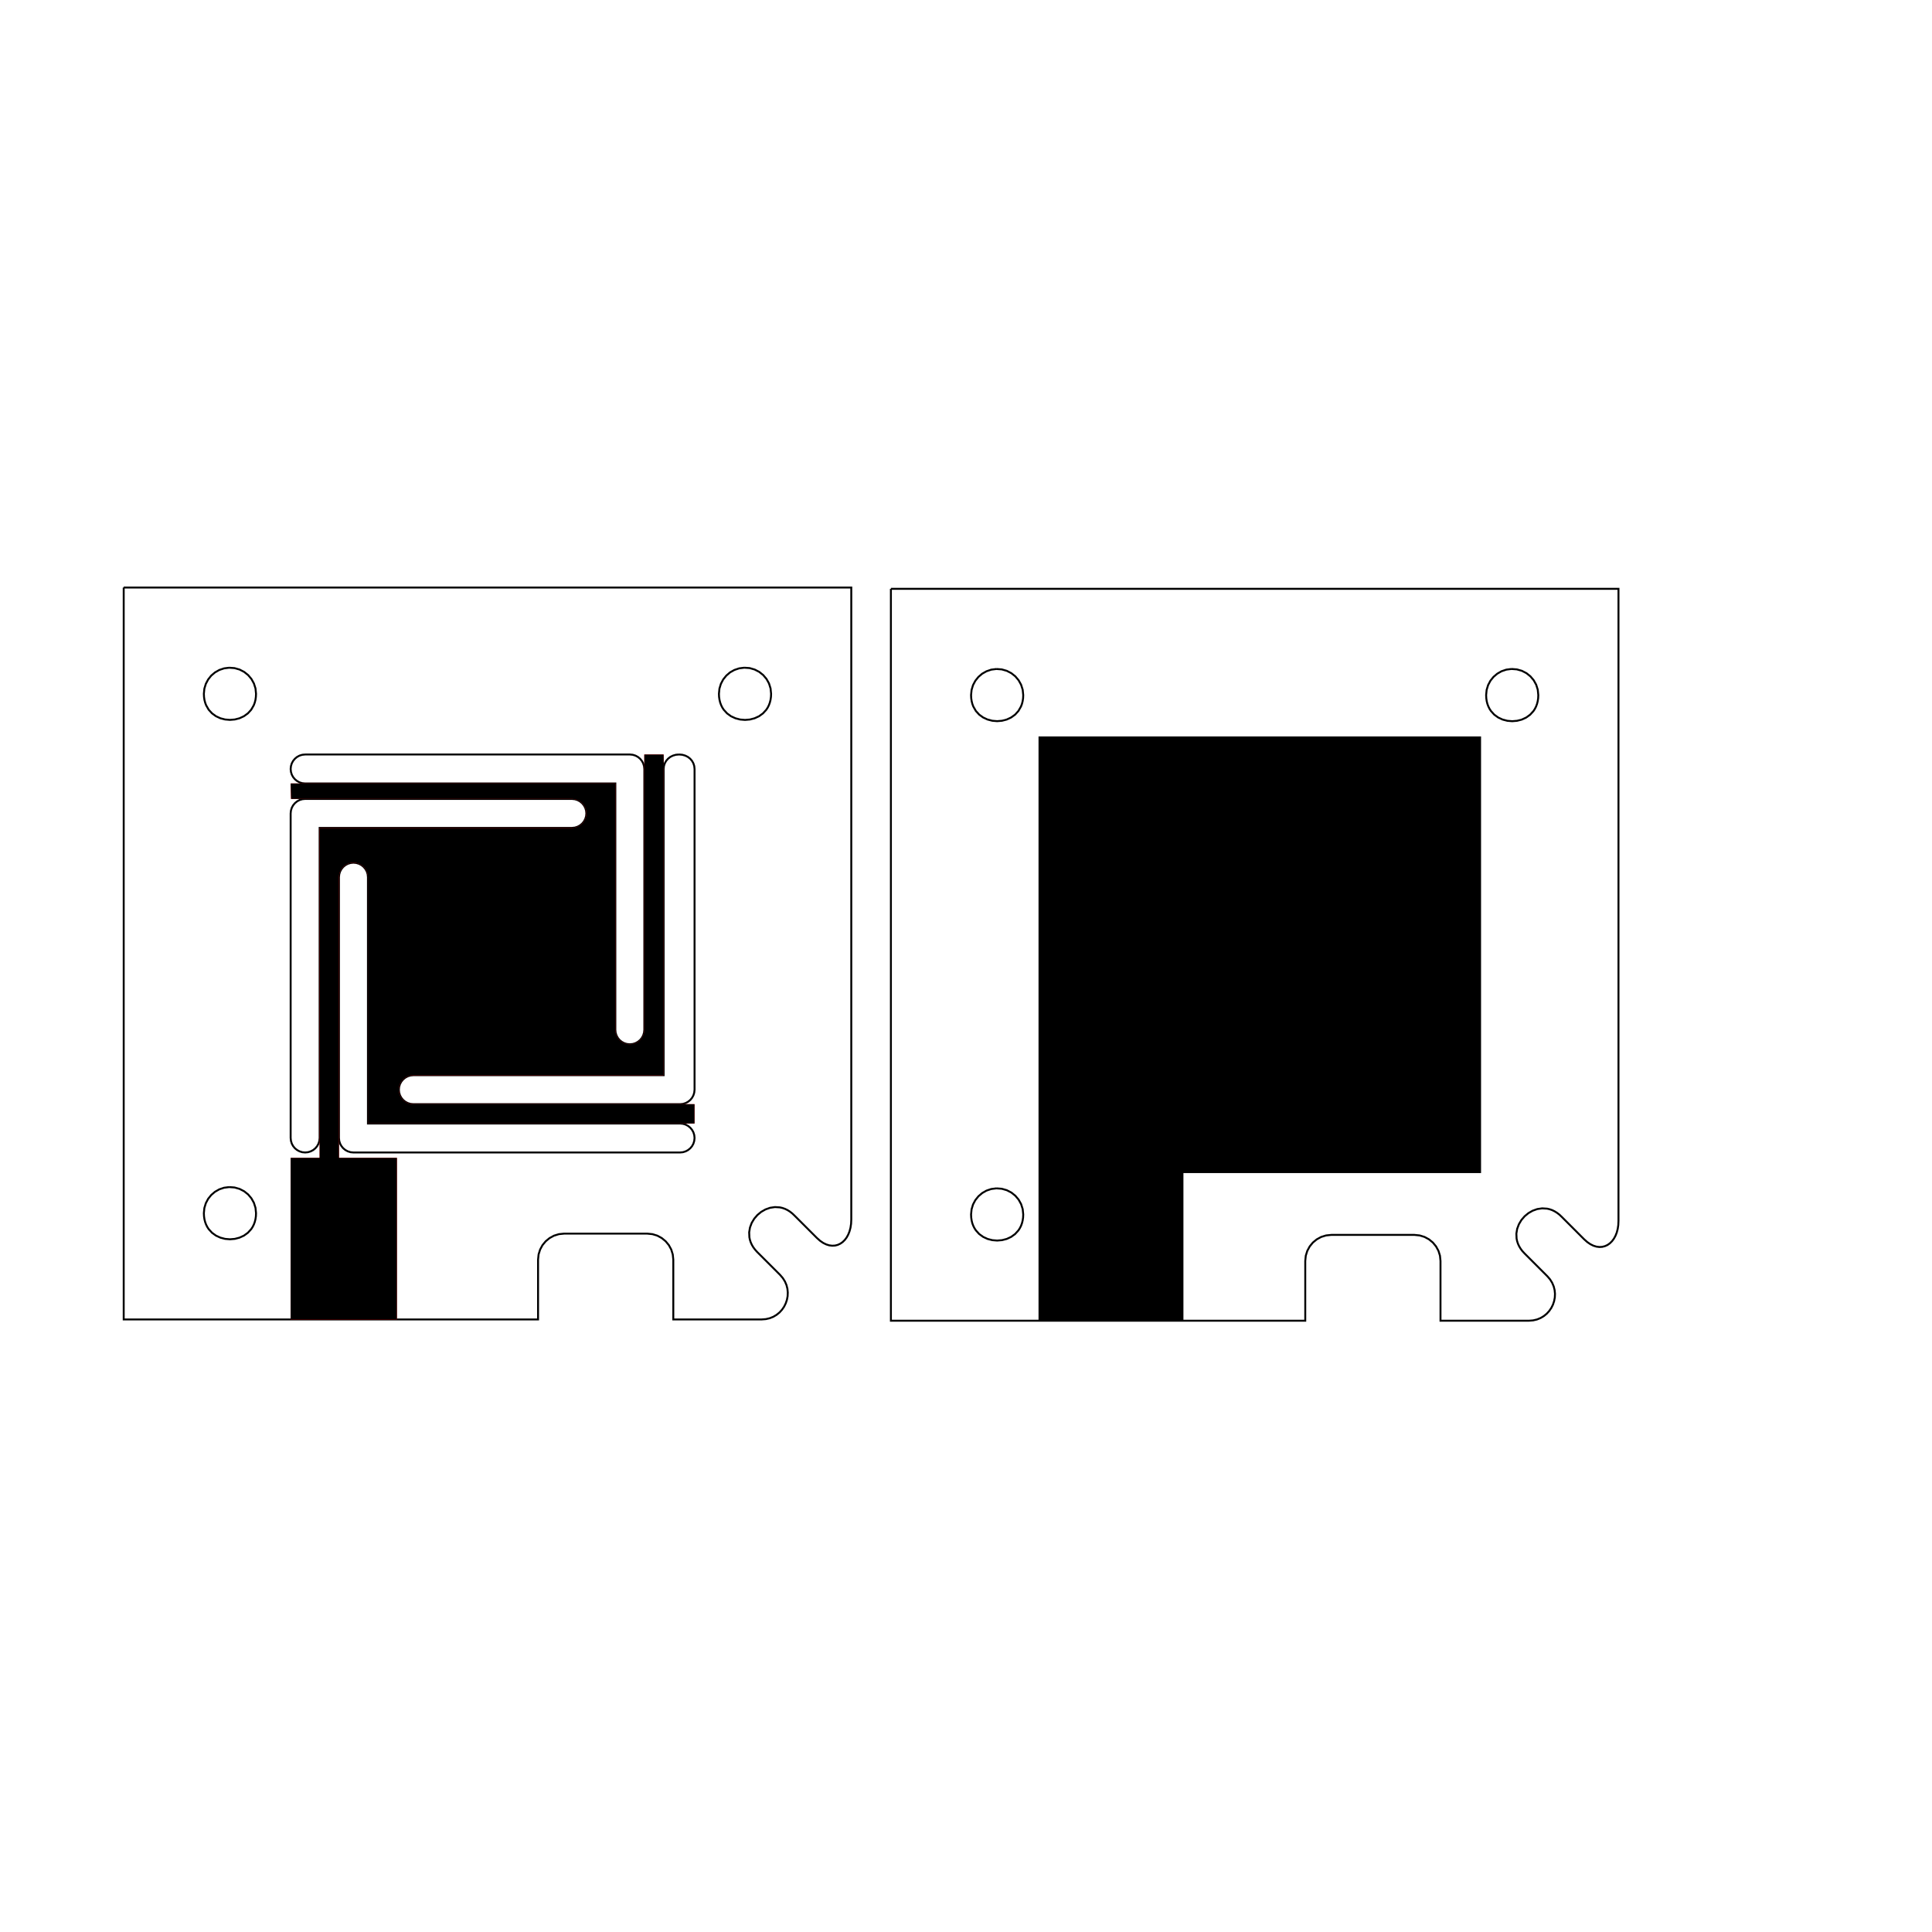
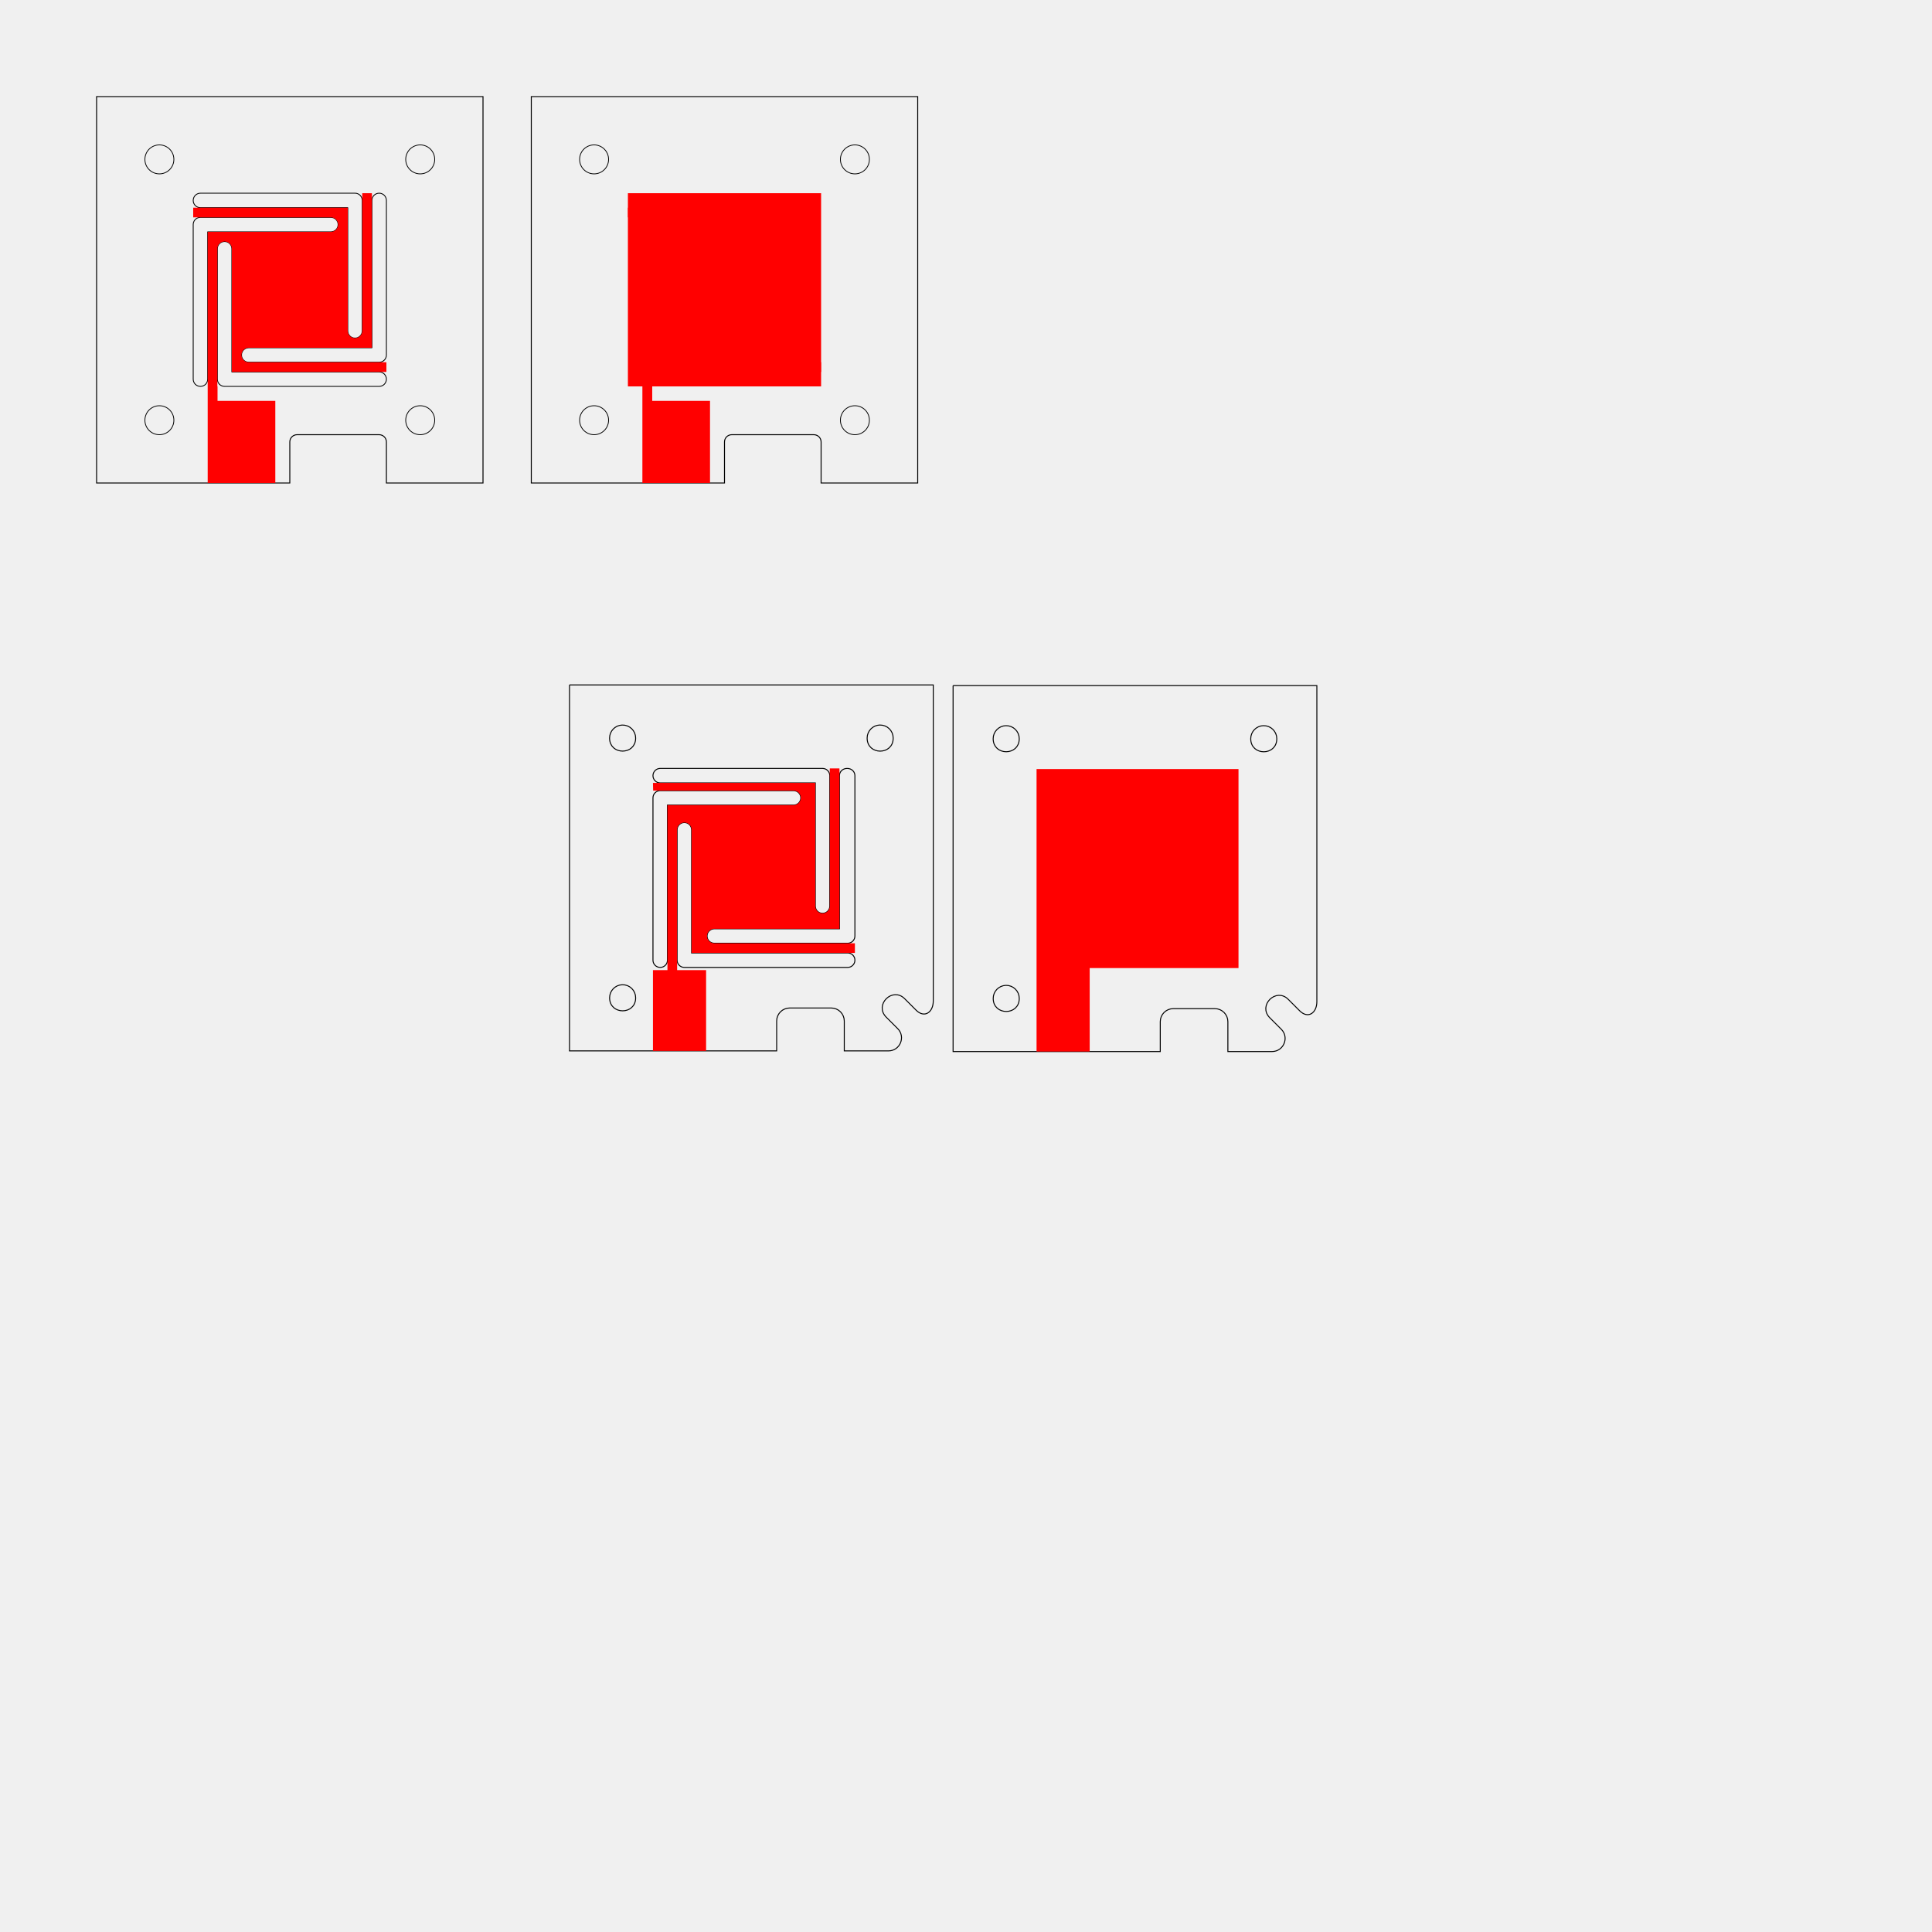
- <svg xmlns="http://www.w3.org/2000/svg" width="100.0mm" height="100.0mm" viewBox="0 0 100.0 100.0" version="1.1" id="svg8">
+ <svg xmlns="http://www.w3.org/2000/svg" width="200.0mm" height="200.0mm" viewBox="0 0 200.0 200.0" version="1.1" id="svg8">
  <defs id="defs2">
-     <marker orient="auto" refY="0" refX="0" id="marker7586" style="overflow:visible">
-       <path id="path7584" style="fill:#000000;fill-opacity:1;fill-rule:evenodd;stroke:#000000;stroke-width:0.625;stroke-linejoin:round;stroke-opacity:1" d="M 8.719,4.034 -2.207,0.016 8.719,-4.002 c -1.745,2.372 -1.735,5.617 -6e-7,8.035 z" transform="scale(0.6)" />
+     <marker style="overflow:visible" id="marker7586" refX="0" refY="0" orient="auto">
+       <path transform="scale(0.6)" d="M 8.719,4.034 -2.207,0.016 8.719,-4.002 c -1.745,2.372 -1.735,5.617 -6e-7,8.035 z" style="fill:#000000;fill-opacity:1;fill-rule:evenodd;stroke:#000000;stroke-width:0.625;stroke-linejoin:round;stroke-opacity:1" id="path7584" />
    </marker>
-     <marker orient="auto" refY="0" refX="0" id="marker7644" style="overflow:visible">
-       <path id="path7642" style="fill:#000000;fill-opacity:1;fill-rule:evenodd;stroke:#000000;stroke-width:0.625;stroke-linejoin:round;stroke-opacity:1" d="M 8.719,4.034 -2.207,0.016 8.719,-4.002 c -1.745,2.372 -1.735,5.617 -6e-7,8.035 z" transform="scale(-0.6)" />
+     <marker style="overflow:visible" id="marker7644" refX="0" refY="0" orient="auto">
+       <path transform="scale(-0.6)" d="M 8.719,4.034 -2.207,0.016 8.719,-4.002 c -1.745,2.372 -1.735,5.617 -6e-7,8.035 z" style="fill:#000000;fill-opacity:1;fill-rule:evenodd;stroke:#000000;stroke-width:0.625;stroke-linejoin:round;stroke-opacity:1" id="path7642" />
    </marker>
  </defs>
-   <g id="g822">
-     <rect id="rect820" style="stroke:none;fill-opacity:1;fill:#FFFFFF" height="100.0" width="100.0" y="0" x="0" />
+   <g style="display:none" id="g822">
+     <rect x="0" y="0" width="100" height="100" style="fill:#ffffff;fill-opacity:1;stroke:none" id="rect820" />
  </g>
-   <g id="g824" style="display:inline">
-     <path id="path935" d="M6.403 30.411L6.403 68.294L27.85 68.294L27.85 65.202L27.877 64.93L27.956 64.677L28.08 64.447L28.245 64.248L28.445 64.083L28.674 63.958L28.928 63.88L29.2 63.852L33.5 63.852L33.772 63.88L34.025 63.958L34.254 64.083L34.454 64.248L34.619 64.447L34.744 64.677L34.822 64.93L34.85 65.202L34.85 68.294L39.423 68.294L39.642 68.277L39.844 68.23L40.031 68.154L40.199 68.053L40.349 67.931L40.478 67.789L40.586 67.631L40.67 67.46L40.731 67.28L40.767 67.092L40.775 66.9L40.757 66.708L40.709 66.518L40.63 66.332L40.52 66.155L40.378 65.989L39.195 64.807L39.084 64.684L38.991 64.559L38.916 64.432L38.857 64.302L38.815 64.172L38.788 64.042L38.777 63.784L38.819 63.534L38.908 63.297L39.039 63.08L39.205 62.887L39.401 62.725L39.622 62.599L39.86 62.515L40.111 62.478L40.369 62.494L40.498 62.524L40.627 62.569L40.755 62.63L40.881 62.709L41.004 62.804L41.124 62.918L42.287 64.081L42.447 64.223L42.607 64.333L42.766 64.411L42.923 64.459L43.075 64.478L43.222 64.47L43.362 64.434L43.493 64.373L43.615 64.289L43.725 64.181L43.822 64.052L43.904 63.902L43.971 63.734L44.021 63.547L44.052 63.344L44.062 63.126L44.062 30.411L6.403 30.411" style="display:inline;fill:none;fill-opacity:1;stroke:#000000;stroke-width:0.1;stroke-miterlimit:4;stroke-dasharray:none;stroke-opacity:1" />
-     <path id="path933" d="M38.524 34.56L38.802 34.58L39.062 34.655L39.298 34.777L39.504 34.942L39.674 35.143L39.803 35.375L39.884 35.633L39.912 35.911L39.905 36.074L39.882 36.228L39.846 36.37L39.797 36.502L39.736 36.624L39.664 36.735L39.491 36.925L39.287 37.073L39.058 37.178L38.814 37.242L38.562 37.263L38.31 37.242L38.066 37.178L37.837 37.073L37.633 36.925L37.46 36.735L37.388 36.624L37.327 36.502L37.278 36.37L37.242 36.228L37.219 36.074L37.212 35.911L37.238 35.643L37.314 35.394L37.434 35.167L37.594 34.969L37.787 34.803L38.011 34.677L38.258 34.594L38.524 34.56L38.524 34.56" style="display:inline;fill:none;fill-opacity:1;stroke:#000000;stroke-width:0.1;stroke-miterlimit:4;stroke-dasharray:none;stroke-opacity:1" />
-     <path id="path931" d="M11.863 34.561L12.141 34.582L12.401 34.656L12.637 34.778L12.843 34.942L13.013 35.143L13.142 35.376L13.224 35.633L13.252 35.911L13.244 36.074L13.222 36.227L13.185 36.37L13.136 36.502L13.003 36.734L12.83 36.923L12.626 37.071L12.398 37.177L12.154 37.24L11.902 37.261L11.65 37.24L11.406 37.177L11.178 37.071L10.974 36.923L10.801 36.734L10.668 36.502L10.619 36.37L10.582 36.227L10.56 36.074L10.552 35.911L10.578 35.644L10.654 35.395L10.774 35.169L10.933 34.97L11.127 34.805L11.35 34.678L11.597 34.595L11.863 34.561L11.863 34.561" style="display:inline;fill:none;fill-opacity:1;stroke:#000000;stroke-width:0.1;stroke-miterlimit:4;stroke-dasharray:none;stroke-opacity:1" />
-     <path id="path929" d="M15.794 39.052L32.6 39.052L32.751 39.067L32.892 39.111L33.019 39.18L33.13 39.272L33.222 39.383L33.291 39.511L33.334 39.651L33.35 39.803L33.35 53.303L33.334 53.454L33.291 53.594L33.222 53.722L33.13 53.833L33.019 53.924L32.892 53.993L32.751 54.037L32.6 54.052L32.449 54.037L32.308 53.993L32.18 53.924L32.069 53.833L31.978 53.722L31.909 53.594L31.865 53.454L31.85 53.303L31.85 40.552L15.794 40.552L15.643 40.537L15.502 40.494L15.375 40.424L15.264 40.333L15.172 40.222L15.103 40.095L15.06 39.954L15.044 39.803L15.06 39.651L15.103 39.511L15.172 39.383L15.264 39.272L15.375 39.18L15.502 39.111L15.643 39.068L15.794 39.052L15.794 39.052" style="display:inline;fill:none;fill-opacity:1;stroke:#000000;stroke-width:0.1;stroke-miterlimit:4;stroke-dasharray:none;stroke-opacity:1" />
-     <path id="path927" d="M35.15 39.052L35.317 39.067L35.47 39.111L35.607 39.18L35.724 39.272L35.819 39.383L35.89 39.511L35.934 39.651L35.95 39.803L35.95 56.402L35.934 56.553L35.891 56.694L35.822 56.821L35.73 56.933L35.619 57.024L35.492 57.093L35.351 57.137L35.2 57.152L21.394 57.152L21.243 57.137L21.102 57.093L20.975 57.024L20.864 56.933L20.773 56.821L20.703 56.694L20.66 56.553L20.645 56.402L20.66 56.251L20.703 56.11L20.773 55.983L20.864 55.872L20.975 55.78L21.102 55.711L21.243 55.667L21.394 55.652L34.35 55.652L34.35 40.552L34.35 39.803L34.365 39.651L34.409 39.511L34.48 39.383L34.576 39.272L34.692 39.18L34.829 39.111L34.982 39.067L35.15 39.052L35.15 39.052" style="display:inline;fill:none;fill-opacity:1;stroke:#000000;stroke-width:0.1;stroke-miterlimit:4;stroke-dasharray:none;stroke-opacity:1" />
-     <path id="path925" d="M15.794 41.352L29.6 41.352L29.751 41.368L29.892 41.411L30.019 41.48L30.13 41.572L30.222 41.683L30.291 41.81L30.335 41.951L30.35 42.102L30.335 42.253L30.291 42.394L30.222 42.522L30.13 42.633L30.019 42.724L29.892 42.793L29.751 42.837L29.6 42.852L16.545 42.852L16.545 58.902L16.529 59.053L16.486 59.194L16.416 59.322L16.325 59.433L16.214 59.524L16.086 59.593L15.945 59.637L15.794 59.652L15.643 59.637L15.502 59.593L15.375 59.524L15.264 59.433L15.172 59.322L15.103 59.194L15.06 59.053L15.044 58.902L15.044 42.102L15.06 41.951L15.103 41.81L15.172 41.683L15.264 41.572L15.375 41.48L15.502 41.411L15.643 41.368L15.794 41.352L15.794 41.352" style="display:inline;fill:none;fill-opacity:1;stroke:#000000;stroke-width:0.1;stroke-miterlimit:4;stroke-dasharray:none;stroke-opacity:1" />
-     <path id="path923" d="M18.294 44.652L18.445 44.668L18.586 44.711L18.714 44.78L18.825 44.872L18.916 44.983L18.986 45.11L19.029 45.251L19.045 45.402L19.045 58.152L35.2 58.152L35.351 58.168L35.492 58.211L35.619 58.28L35.73 58.372L35.822 58.483L35.891 58.61L35.934 58.751L35.95 58.902L35.934 59.053L35.891 59.194L35.822 59.322L35.73 59.433L35.619 59.524L35.492 59.593L35.351 59.637L35.2 59.652L18.294 59.652L18.143 59.637L18.002 59.593L17.875 59.524L17.764 59.433L17.673 59.322L17.603 59.194L17.56 59.053L17.544 58.902L17.544 45.402L17.56 45.251L17.603 45.11L17.673 44.983L17.764 44.872L17.875 44.78L18.002 44.711L18.143 44.668L18.294 44.652L18.294 44.652" style="display:inline;fill:none;fill-opacity:1;stroke:#000000;stroke-width:0.1;stroke-miterlimit:4;stroke-dasharray:none;stroke-opacity:1" />
-     <path id="path7564" d="M11.863 61.443L12.141 61.464L12.401 61.538L12.637 61.66L12.843 61.824L13.013 62.026L13.142 62.258L13.224 62.516L13.252 62.793L13.245 62.957L13.222 63.11L13.186 63.252L13.137 63.384L13.076 63.506L13.004 63.617L12.831 63.807L12.627 63.955L12.398 64.06L12.154 64.124L11.902 64.145L11.65 64.124L11.406 64.06L11.178 63.955L10.973 63.807L10.8 63.617L10.728 63.506L10.667 63.384L10.618 63.252L10.582 63.11L10.56 62.957L10.552 62.793L10.578 62.526L10.654 62.277L10.774 62.05L10.934 61.852L11.127 61.687L11.35 61.56L11.597 61.477L11.863 61.443L11.863 61.443" style="display:inline;fill:none;fill-opacity:1;stroke:#000000;stroke-width:0.1;stroke-miterlimit:4;stroke-dasharray:none;stroke-opacity:1" />
-     <path style="display:inline;fill:none;fill-opacity:1;stroke:#000000;stroke-width:0.1;stroke-miterlimit:4;stroke-dasharray:none;stroke-opacity:1" d="M46.113 30.477L46.113 68.36L67.56 68.36L67.56 65.268L67.587 64.996L67.666 64.743L67.791 64.513L67.955 64.314L68.155 64.149L68.384 64.024L68.638 63.946L68.91 63.918L73.21 63.918L73.482 63.946L73.735 64.024L73.965 64.149L74.165 64.314L74.329 64.513L74.454 64.743L74.533 64.996L74.56 65.268L74.56 68.36L79.134 68.36L79.352 68.343L79.555 68.296L79.741 68.22L79.91 68.119L80.059 67.997L80.188 67.855L80.296 67.697L80.381 67.527L80.441 67.346L80.477 67.158L80.486 66.967L80.467 66.774L80.419 66.584L80.34 66.398L80.231 66.221L80.088 66.055L78.906 64.873L78.794 64.751L78.701 64.625L78.626 64.498L78.567 64.369L78.525 64.239L78.498 64.108L78.487 63.85L78.529 63.6L78.619 63.364L78.749 63.146L78.915 62.953L79.112 62.791L79.332 62.665L79.57 62.581L79.821 62.544L80.079 62.56L80.208 62.59L80.338 62.635L80.465 62.697L80.591 62.775L80.715 62.87L80.835 62.984L81.997 64.147L82.157 64.289L82.317 64.399L82.477 64.478L82.633 64.526L82.786 64.545L82.932 64.536L83.072 64.5L83.204 64.44L83.325 64.355L83.435 64.247L83.532 64.118L83.615 63.968L83.682 63.8L83.731 63.614L83.762 63.411L83.772 63.192L83.772 30.477L46.113 30.477" id="path937" />
-     <path style="display:inline;fill:none;fill-opacity:1;stroke:#000000;stroke-width:0.1;stroke-miterlimit:4;stroke-dasharray:none;stroke-opacity:1" d="M78.234 34.626L78.512 34.647L78.772 34.721L79.008 34.843L79.214 35.008L79.384 35.209L79.513 35.442L79.594 35.699L79.622 35.977L79.615 36.141L79.592 36.294L79.556 36.436L79.507 36.568L79.446 36.69L79.374 36.801L79.201 36.991L78.997 37.139L78.769 37.245L78.524 37.308L78.272 37.329L78.02 37.308L77.776 37.245L77.548 37.139L77.343 36.991L77.171 36.801L77.099 36.69L77.038 36.568L76.988 36.436L76.952 36.294L76.93 36.141L76.922 35.977L76.948 35.71L77.024 35.46L77.144 35.233L77.304 35.035L77.498 34.87L77.721 34.743L77.968 34.66L78.234 34.626L78.234 34.626" id="path939" />
-     <path style="display:inline;fill:none;fill-opacity:1;stroke:#000000;stroke-width:0.1;stroke-miterlimit:4;stroke-dasharray:none;stroke-opacity:1" d="M51.573 34.627L51.851 34.648L52.111 34.722L52.347 34.844L52.553 35.008L52.723 35.21L52.852 35.442L52.934 35.7L52.962 35.977L52.955 36.141L52.932 36.294L52.896 36.436L52.846 36.568L52.713 36.8L52.54 36.99L52.336 37.137L52.108 37.243L51.864 37.306L51.612 37.327L51.36 37.306L51.117 37.243L50.888 37.137L50.684 36.99L50.511 36.8L50.378 36.568L50.329 36.436L50.293 36.294L50.27 36.141L50.262 35.977L50.289 35.71L50.364 35.461L50.484 35.235L50.644 35.036L50.837 34.871L51.06 34.745L51.307 34.661L51.573 34.627L51.573 34.627" id="path941" />
-     <path style="display:inline;fill:none;fill-opacity:1;stroke:#000000;stroke-width:0.1;stroke-miterlimit:4;stroke-dasharray:none;stroke-opacity:1" d="M51.573 61.509L51.851 61.53L52.111 61.604L52.347 61.726L52.553 61.891L52.723 62.092L52.852 62.324L52.934 62.582L52.962 62.859L52.955 63.023L52.932 63.176L52.896 63.319L52.847 63.451L52.786 63.572L52.714 63.683L52.541 63.873L52.337 64.021L52.109 64.127L51.864 64.19L51.612 64.211L51.36 64.19L51.116 64.127L50.888 64.021L50.683 63.873L50.511 63.683L50.439 63.572L50.378 63.451L50.328 63.319L50.292 63.176L50.27 63.023L50.262 62.859L50.289 62.592L50.364 62.343L50.484 62.117L50.644 61.918L50.838 61.753L51.06 61.626L51.307 61.543L51.573 61.509L51.573 61.509" id="path951" />
+   <g style="display:inline" id="g824">
+     <path style="display:inline;fill:none;fill-opacity:1;stroke:#000000;stroke-width:0.1;stroke-miterlimit:4;stroke-dasharray:none;stroke-opacity:1" d="m 58.953,70.905 v 37.883 h 21.447 v -3.092 l 0.027,-0.272 0.079,-0.253 0.124,-0.229 0.165,-0.2 0.2,-0.165 0.229,-0.124 0.253,-0.079 0.272,-0.027 h 4.3 l 0.272,0.027 0.253,0.079 0.229,0.124 0.2,0.165 0.165,0.2 0.125,0.229 0.079,0.253 0.027,0.272 v 3.092 h 4.573 l 0.218,-0.017 0.203,-0.048 0.186,-0.076 0.169,-0.101 0.149,-0.123 0.129,-0.142 0.108,-0.158 0.085,-0.171 0.061,-0.181 0.035,-0.188 0.009,-0.192 -0.019,-0.193 -0.048,-0.19 -0.078,-0.185 -0.11,-0.177 -0.143,-0.166 -1.182,-1.182 -0.111,-0.122 -0.093,-0.125 -0.075,-0.128 -0.059,-0.129 -0.042,-0.13 -0.027,-0.13 -0.011,-0.258 0.042,-0.25 0.089,-0.237 0.131,-0.217 0.166,-0.193 0.196,-0.162 0.22,-0.126 0.238,-0.084 0.251,-0.037 0.258,0.016 0.13,0.03 0.129,0.045 0.128,0.061 0.126,0.078 0.123,0.096 0.12,0.114 1.162,1.163 0.16,0.143 0.16,0.11 0.159,0.078 0.157,0.048 0.152,0.019 0.147,-0.009 0.14,-0.035 0.131,-0.061 0.121,-0.085 0.11,-0.108 0.097,-0.129 0.083,-0.149 0.067,-0.169 0.05,-0.186 0.031,-0.203 0.011,-0.218 V 70.905 H 58.953" id="path935" />
+     <path style="display:inline;fill:none;fill-opacity:1;stroke:#000000;stroke-width:0.1;stroke-miterlimit:4;stroke-dasharray:none;stroke-opacity:1" d="m 91.074,75.054 0.278,0.021 0.26,0.074 0.236,0.122 0.206,0.165 0.17,0.201 0.129,0.232 0.081,0.258 0.028,0.277 -0.007,0.164 -0.022,0.153 -0.036,0.143 -0.049,0.132 -0.061,0.122 -0.072,0.111 -0.173,0.19 -0.204,0.148 -0.228,0.106 -0.244,0.063 -0.252,0.021 -0.252,-0.021 -0.244,-0.063 -0.228,-0.106 -0.204,-0.148 -0.173,-0.19 -0.072,-0.111 -0.061,-0.122 -0.049,-0.132 -0.036,-0.143 -0.022,-0.153 -0.007,-0.164 0.026,-0.267 0.076,-0.25 0.12,-0.227 0.16,-0.199 0.194,-0.165 0.223,-0.127 0.247,-0.083 0.266,-0.034 v 0" id="path933" />
+     <path style="display:inline;fill:none;fill-opacity:1;stroke:#000000;stroke-width:0.1;stroke-miterlimit:4;stroke-dasharray:none;stroke-opacity:1" d="m 64.413,75.056 0.278,0.02 0.26,0.074 0.236,0.122 0.206,0.165 0.17,0.201 0.129,0.232 0.082,0.258 0.028,0.277 -0.008,0.163 -0.023,0.153 -0.036,0.142 -0.049,0.132 -0.133,0.232 -0.173,0.19 -0.204,0.148 -0.228,0.105 -0.244,0.063 -0.252,0.021 -0.252,-0.021 -0.244,-0.063 -0.228,-0.105 -0.204,-0.148 -0.173,-0.19 -0.133,-0.232 -0.049,-0.132 -0.036,-0.142 -0.023,-0.153 -0.008,-0.163 0.026,-0.267 0.076,-0.249 0.12,-0.226 0.159,-0.198 0.194,-0.165 0.223,-0.127 0.247,-0.083 0.266,-0.034 v 0" id="path931" />
+     <path style="display:inline;fill:none;fill-opacity:1;stroke:#000000;stroke-width:0.1;stroke-miterlimit:4;stroke-dasharray:none;stroke-opacity:1" d="m 68.344,79.547 h 16.806 l 0.151,0.015 0.141,0.044 0.127,0.069 0.111,0.092 0.092,0.111 0.069,0.127 0.044,0.141 0.015,0.151 V 93.797 l -0.015,0.151 -0.044,0.141 -0.069,0.127 -0.092,0.111 -0.111,0.092 -0.127,0.069 -0.141,0.044 -0.151,0.015 -0.151,-0.015 -0.141,-0.044 -0.127,-0.069 -0.111,-0.092 -0.092,-0.111 -0.069,-0.127 -0.044,-0.141 -0.015,-0.151 V 81.047 h -16.055 l -0.151,-0.015 -0.141,-0.044 -0.127,-0.069 -0.111,-0.092 -0.092,-0.111 -0.069,-0.127 -0.044,-0.141 -0.015,-0.151 0.015,-0.151 0.044,-0.141 0.069,-0.127 0.092,-0.111 0.111,-0.092 0.127,-0.069 0.141,-0.044 0.151,-0.015 v -6e-5" id="path929" />
+     <path style="display:inline;fill:none;fill-opacity:1;stroke:#000000;stroke-width:0.1;stroke-miterlimit:4;stroke-dasharray:none;stroke-opacity:1" d="m 87.7,79.547 0.168,0.015 0.153,0.044 0.136,0.069 0.117,0.092 0.095,0.111 0.071,0.127 0.044,0.141 0.015,0.151 v 16.6 l -0.015,0.151 -0.044,0.141 -0.069,0.127 -0.092,0.111 -0.111,0.092 -0.127,0.069 -0.141,0.044 -0.151,0.015 h -13.805 l -0.151,-0.015 -0.141,-0.044 -0.127,-0.069 -0.111,-0.092 -0.092,-0.111 -0.069,-0.127 -0.044,-0.141 -0.015,-0.151 0.015,-0.151 0.044,-0.141 0.069,-0.127 0.092,-0.111 0.111,-0.092 0.127,-0.069 0.141,-0.044 0.151,-0.015 h 12.955 v -15.1 -0.75 l 0.015,-0.151 0.044,-0.141 0.071,-0.127 0.095,-0.111 0.117,-0.092 0.136,-0.069 0.153,-0.044 0.168,-0.015 v 9e-6" id="path927" />
+     <path style="display:inline;fill:none;fill-opacity:1;stroke:#000000;stroke-width:0.1;stroke-miterlimit:4;stroke-dasharray:none;stroke-opacity:1" d="m 68.344,81.847 h 13.805 l 0.151,0.015 0.141,0.044 0.127,0.069 0.111,0.092 0.092,0.111 0.069,0.127 0.044,0.141 0.015,0.151 -0.015,0.151 -0.044,0.141 -0.069,0.127 -0.092,0.111 -0.111,0.092 -0.127,0.069 -0.141,0.044 -0.151,0.015 H 69.095 v 16.05 l -0.015,0.151 -0.044,0.141 -0.069,0.127 -0.092,0.111 -0.111,0.092 -0.127,0.069 -0.141,0.044 -0.151,0.015 -0.151,-0.015 -0.141,-0.044 -0.127,-0.069 -0.111,-0.092 -0.092,-0.111 -0.069,-0.127 -0.044,-0.141 -0.015,-0.151 V 82.597 l 0.015,-0.151 0.044,-0.141 0.069,-0.127 0.092,-0.111 0.111,-0.092 0.127,-0.069 0.141,-0.044 0.151,-0.015 v 5e-6" id="path925" />
+     <path style="display:inline;fill:none;fill-opacity:1;stroke:#000000;stroke-width:0.1;stroke-miterlimit:4;stroke-dasharray:none;stroke-opacity:1" d="m 70.845,85.147 0.151,0.015 0.141,0.044 0.127,0.069 0.111,0.092 0.092,0.111 0.069,0.127 0.044,0.141 0.015,0.151 v 12.75 h 16.155 l 0.151,0.015 0.141,0.044 0.127,0.069 0.111,0.092 0.092,0.111 0.069,0.127 0.044,0.141 0.015,0.151 -0.015,0.151 -0.044,0.141 -0.069,0.127 -0.092,0.111 -0.111,0.092 -0.127,0.069 -0.141,0.044 -0.151,0.015 h -16.905 l -0.151,-0.015 -0.141,-0.044 -0.127,-0.069 -0.111,-0.092 -0.092,-0.111 -0.069,-0.127 -0.044,-0.141 -0.015,-0.151 V 85.897 l 0.015,-0.151 0.044,-0.141 0.069,-0.127 0.092,-0.111 0.111,-0.092 0.127,-0.069 0.141,-0.044 0.151,-0.015 v 5e-6" id="path923" />
+     <path style="display:inline;fill:none;fill-opacity:1;stroke:#000000;stroke-width:0.1;stroke-miterlimit:4;stroke-dasharray:none;stroke-opacity:1" d="m 64.413,101.938 0.278,0.021 0.26,0.074 0.236,0.122 0.206,0.165 0.17,0.201 0.129,0.232 0.082,0.258 0.028,0.277 -0.007,0.164 -0.022,0.153 -0.036,0.143 -0.049,0.132 -0.061,0.121 -0.072,0.111 -0.173,0.19 -0.204,0.148 -0.228,0.106 -0.244,0.063 -0.252,0.021 -0.252,-0.021 -0.244,-0.063 -0.228,-0.106 -0.204,-0.148 -0.173,-0.19 -0.072,-0.111 -0.061,-0.121 -0.049,-0.132 -0.036,-0.143 -0.022,-0.153 -0.007,-0.164 0.026,-0.267 0.076,-0.249 0.12,-0.226 0.159,-0.198 0.194,-0.165 0.223,-0.127 0.247,-0.083 0.266,-0.034 v 0" id="path7564" />
+     <path id="path937" d="m 98.663,70.972 v 37.883 h 21.447 v -3.092 l 0.027,-0.272 0.079,-0.253 0.124,-0.229 0.165,-0.2 0.2,-0.165 0.229,-0.124 0.253,-0.079 0.272,-0.027 h 4.3 l 0.272,0.027 0.253,0.079 0.229,0.124 0.2,0.165 0.165,0.2 0.125,0.229 0.079,0.253 0.027,0.272 v 3.092 h 4.573 l 0.218,-0.017 0.203,-0.048 0.186,-0.076 0.169,-0.101 0.149,-0.123 0.129,-0.142 0.108,-0.158 0.085,-0.171 0.061,-0.181 0.035,-0.188 0.009,-0.192 -0.019,-0.193 -0.048,-0.19 -0.078,-0.185 -0.11,-0.177 -0.143,-0.166 -1.182,-1.182 -0.111,-0.122 -0.093,-0.125 -0.075,-0.128 -0.059,-0.129 -0.042,-0.13 -0.027,-0.13 -0.011,-0.258 0.042,-0.25 0.089,-0.237 0.131,-0.217 0.166,-0.193 0.196,-0.162 0.22,-0.126 0.238,-0.084 0.251,-0.037 0.258,0.016 0.13,0.03 0.129,0.045 0.128,0.061 0.126,0.078 0.123,0.096 0.12,0.114 1.162,1.163 0.16,0.143 0.16,0.11 0.159,0.078 0.157,0.048 0.152,0.019 0.147,-0.009 0.14,-0.035 0.131,-0.061 0.121,-0.085 0.11,-0.108 0.097,-0.129 0.083,-0.149 0.067,-0.169 0.05,-0.186 0.031,-0.203 0.011,-0.218 V 70.972 H 98.663" style="display:inline;fill:none;fill-opacity:1;stroke:#000000;stroke-width:0.1;stroke-miterlimit:4;stroke-dasharray:none;stroke-opacity:1" />
+     <path id="path939" d="m 130.785,75.121 0.278,0.021 0.26,0.074 0.236,0.122 0.206,0.165 0.17,0.201 0.129,0.232 0.081,0.258 0.028,0.277 -0.008,0.164 -0.022,0.153 -0.036,0.143 -0.049,0.132 -0.061,0.122 -0.072,0.111 -0.173,0.19 -0.204,0.148 -0.228,0.106 -0.244,0.063 -0.252,0.021 -0.252,-0.021 -0.244,-0.063 -0.228,-0.106 -0.204,-0.148 -0.173,-0.19 -0.072,-0.111 -0.061,-0.122 -0.049,-0.132 -0.036,-0.143 -0.022,-0.153 -0.008,-0.164 0.026,-0.267 0.076,-0.25 0.12,-0.227 0.16,-0.199 0.194,-0.165 0.223,-0.127 0.247,-0.083 0.266,-0.034 v 0" style="display:inline;fill:none;fill-opacity:1;stroke:#000000;stroke-width:0.1;stroke-miterlimit:4;stroke-dasharray:none;stroke-opacity:1" />
+     <path id="path941" d="m 104.123,75.122 0.278,0.02 0.26,0.074 0.236,0.122 0.206,0.165 0.17,0.201 0.129,0.232 0.082,0.258 0.028,0.277 -0.008,0.163 -0.023,0.153 -0.036,0.142 -0.049,0.132 -0.133,0.232 -0.173,0.19 -0.204,0.148 -0.228,0.105 -0.244,0.063 -0.252,0.021 -0.252,-0.021 -0.244,-0.063 -0.228,-0.105 -0.204,-0.148 -0.173,-0.19 -0.133,-0.232 -0.049,-0.132 -0.036,-0.142 -0.023,-0.153 -0.008,-0.163 0.026,-0.267 0.076,-0.249 0.12,-0.226 0.159,-0.198 0.194,-0.165 0.223,-0.127 0.247,-0.083 0.266,-0.034 v 0" style="display:inline;fill:none;fill-opacity:1;stroke:#000000;stroke-width:0.1;stroke-miterlimit:4;stroke-dasharray:none;stroke-opacity:1" />
+     <path id="path951" d="m 104.124,102.004 0.278,0.021 0.26,0.074 0.236,0.122 0.206,0.165 0.17,0.201 0.129,0.232 0.082,0.258 0.028,0.277 -0.007,0.164 -0.022,0.153 -0.036,0.143 -0.049,0.132 -0.061,0.121 -0.072,0.111 -0.173,0.19 -0.204,0.148 -0.228,0.106 -0.244,0.063 -0.252,0.021 -0.252,-0.021 -0.244,-0.063 -0.228,-0.106 -0.204,-0.148 -0.173,-0.19 -0.072,-0.111 -0.061,-0.121 -0.049,-0.132 -0.036,-0.143 -0.022,-0.153 -0.008,-0.164 0.026,-0.267 0.076,-0.249 0.12,-0.226 0.159,-0.198 0.194,-0.165 0.223,-0.127 0.247,-0.083 0.266,-0.034 v 0" style="display:inline;fill:none;fill-opacity:1;stroke:#000000;stroke-width:0.1;stroke-miterlimit:4;stroke-dasharray:none;stroke-opacity:1" />
+     <path transform="scale(0.2645833)" d="M 37.795,37.795 V 188.977 h 75.592 v -16.062 c 0,-1.57 1.264,-2.836 2.834,-2.836 h 32.125 c 1.57,0 2.836,1.266 2.836,2.836 v 16.062 h 37.795 V 37.795 Z" style="opacity:1;fill:none;fill-rule:evenodd;stroke:#000000;stroke-width:0.378;stroke-miterlimit:4;stroke-dasharray:none;stroke-opacity:1" id="rect1148" />
+     <circle r="1.5" cy="16.5" cx="16.5" id="path1723" style="opacity:1;fill:none;stroke:#000000;stroke-width:0.081;stroke-miterlimit:4;stroke-dasharray:none;stroke-opacity:1" />
+     <circle style="display:inline;opacity:1;fill:none;stroke:#000000;stroke-width:0.081;stroke-miterlimit:4;stroke-dasharray:none;stroke-opacity:1" id="path1723-1" cx="16.5" cy="43.5" r="1.5" />
+     <circle style="display:inline;opacity:1;fill:none;stroke:#000000;stroke-width:0.081;stroke-miterlimit:4;stroke-dasharray:none;stroke-opacity:1" id="path1723-7" cx="43.5" cy="16.5" r="1.5" />
+     <circle r="1.5" cy="43.5" cx="43.5" id="path1723-1-3" style="display:inline;opacity:1;fill:none;stroke:#000000;stroke-width:0.081;stroke-miterlimit:4;stroke-dasharray:none;stroke-opacity:1" />
+     <path id="rect1796-3" style="display:inline;opacity:1;fill:none;stroke:#000000;stroke-width:0.088;stroke-linejoin:round;stroke-miterlimit:4;stroke-dasharray:none;stroke-opacity:1" d="m 20.75,20 c -0.415,0 -0.75,0.335 -0.75,0.75 0,0.415 0.335,0.75 0.75,0.75 H 36 v 12.75 c 0,0.415 0.335,0.75 0.75,0.75 0.415,0 0.75,-0.334 0.75,-0.75 V 20.75 c 0,-0.415 -0.334,-0.75 -0.75,-0.75 z m 18.5,0 c -0.415,0 -0.75,0.335 -0.75,0.75 V 36 H 25.75 c -0.415,0 -0.75,0.335 -0.75,0.75 0,0.415 0.334,0.75 0.75,0.75 H 39.25 c 0.052,0 0.103,-0.005 0.152,-0.015 0.342,-0.07 0.598,-0.371 0.598,-0.735 V 20.75 c 0,-0.415 -0.335,-0.75 -0.75,-0.75 z m -18.5,2.5 c -0.052,0 -0.103,0.005 -0.152,0.015 -0.342,0.07 -0.598,0.371 -0.598,0.735 v 16 c 0,0.416 0.335,0.75 0.75,0.75 0.415,0 0.75,-0.335 0.75,-0.75 V 24 h 12.75 c 0.415,0 0.75,-0.335 0.75,-0.75 0,-0.415 -0.334,-0.75 -0.75,-0.75 z m 2.5,2.5 c -0.415,0 -0.75,0.334 -0.75,0.75 V 39.25 c 0,0.416 0.334,0.75 0.75,0.75 H 39.25 c 0.415,0 0.75,-0.335 0.75,-0.75 0,-0.415 -0.335,-0.75 -0.75,-0.75 H 24 V 25.75 c 0,-0.415 -0.335,-0.75 -0.75,-0.75 z" />
  </g>
-   <g id="g826" style="display:inline" />
-   <g id="g828" style="display:inline" />
-   <g id="g830" style="display:inline" />
-   <g id="g832" style="display:inline">
-     <path style="display:inline;fill:#ff0000;fill-opacity:1;stroke:none;stroke-width:0.01;stroke-miterlimit:4;stroke-dasharray:none;stroke-opacity:1" d="m 33.349,39.052 v 0.75 0.75 l 5.29e-4,12.75 c -1.1e-5,0.414 -0.336,0.75 -0.75,0.75 -0.414,0 -0.75,-0.336 -0.75,-0.75 v -12.75 h -16.055 -0.75 l 0.02,0.8 h 0.731 0.751 13.054 c 0.414,0 0.75,0.336 0.75,0.75 -10e-6,0.414 -0.336,0.75 -0.75,0.75 H 16.545 l -5.29e-4,13.617 -5.03e-4,2.433 v 1.028 h -1.5 v 8.364 h 5.5 v -8.364 h -2.999 v -1.028 -0.784 l -5.29e-4,-12.716 c 1e-5,-0.414 0.336,-0.75 0.75,-0.75 0.414,0 0.75,0.336 0.75,0.75 l -1.6e-4,12.75 16.904,1.22e-4 v -1 h -0.75 -13.805 c -0.414,0 -0.75,-0.336 -0.75,-0.75 10e-6,-0.414 0.336,-0.75 0.75,-0.75 h 12.955 l -5.29e-4,-15.1 v -0.75 c -1.1e-5,-0.036 0.006,-0.071 0.011,-0.106 l -0.011,-0.644 z" id="path7566" />
-     <path id="path963" style="fill:#ff0000;fill-opacity:1;stroke:none;stroke-width:0.265px;stroke-linecap:butt;stroke-linejoin:miter;stroke-opacity:1" d="m 54.754,39.119 v 29.242 l 5.5,3.9e-5 V 59.719 H 75.659 V 39.119 Z" />
+   <g style="display:none" id="g826" />
+   <g style="display:none" id="g828" />
+   <g style="display:none" id="g830" />
+   <g style="display:inline" id="g832">
+     <path id="path7566" d="m 85.899,79.547 v 0.75 0.75 l 5.29e-4,12.75 c -1.1e-5,0.414 -0.336,0.75 -0.75,0.75 -0.414,0 -0.75,-0.336 -0.75,-0.75 v -12.75 h -16.055 -0.75 l 0.02,0.8 h 0.731 0.751 13.054 c 0.414,0 0.75,0.336 0.75,0.75 -1e-5,0.414 -0.336,0.75 -0.75,0.75 H 69.095 l -5.29e-4,13.617 -5.03e-4,2.433 v 1.028 h -1.5 v 8.364 h 5.5 v -8.364 h -2.999 v -1.028 -0.784 l -5.29e-4,-12.716 c 10e-6,-0.414 0.336,-0.75 0.75,-0.75 0.414,0 0.75,0.336 0.75,0.75 l -1.6e-4,12.75 16.904,1.22e-4 v -1 h -0.75 -13.805 c -0.414,0 -0.75,-0.336 -0.75,-0.75 1e-5,-0.414 0.336,-0.75 0.75,-0.75 h 12.955 l -5.29e-4,-15.1 v -0.75 c -1.1e-5,-0.036 0.006,-0.071 0.011,-0.106 l -0.011,-0.644 z" style="display:inline;fill:#ff0000;fill-opacity:1;stroke:none;stroke-width:0.01;stroke-miterlimit:4;stroke-dasharray:none;stroke-opacity:1" />
+     <path d="m 107.304,79.613 v 29.242 l 5.5,4e-5 v -8.641 h 15.405 V 79.613 Z" style="fill:#ff0000;fill-opacity:1;stroke:none;stroke-width:0.265px;stroke-linecap:butt;stroke-linejoin:miter;stroke-opacity:1" id="path963" />
+     <path transform="scale(0.2645833)" d="m 141.732,75.59 v 2.836 6.613 44.41 c 0,1.57 -1.264,2.834 -2.834,2.834 -1.57,0 -2.836,-1.264 -2.836,-2.834 V 85.039 81.26 H 78.426 75.59 v 3.779 h 2.836 6.613 44.41 c 1.57,10e-7 2.834,1.264 2.834,2.834 0,1.57 -1.264,2.836 -2.834,2.836 H 85.039 81.26 v 57.637 2.834 19.037 18.76 H 107.717 V 156.85 H 85.109 v -5.67 h -0.07 v -2.834 -6.613 -44.41 c 1e-6,-1.57 1.264,-2.834 2.834,-2.834 1.57,0 2.836,1.264 2.836,2.834 v 44.41 3.779 h 57.637 2.836 v -3.779 h -2.836 -6.613 -44.41 c -1.57,0 -2.834,-1.264 -2.834,-2.834 0,-1.57 1.264,-2.836 2.834,-2.836 h 44.41 3.779 V 78.426 75.59 Z" style="display:inline;opacity:1;fill:#ff0000;fill-opacity:1;stroke:none;stroke-width:0.453;stroke-linejoin:round;stroke-miterlimit:4;stroke-dasharray:none;stroke-opacity:1" id="path1968" />
+     <path id="rect1148-3" style="display:inline;opacity:1;fill:none;fill-rule:evenodd;stroke:#000000;stroke-width:0.1;stroke-miterlimit:4;stroke-dasharray:none;stroke-opacity:1" d="m 55,10 v 40 h 20 v -4.25 c 0,-0.415 0.334,-0.75 0.75,-0.75 h 8.5 c 0.416,0 0.75,0.335 0.75,0.75 v 4.25 h 10 V 10 Z" />
+     <circle style="display:inline;opacity:1;fill:none;stroke:#000000;stroke-width:0.081;stroke-miterlimit:4;stroke-dasharray:none;stroke-opacity:1" id="path1723-3" cx="61.5" cy="16.5" r="1.5" />
+     <circle r="1.5" cy="43.5" cx="61.5" id="path1723-1-0" style="display:inline;opacity:1;fill:none;stroke:#000000;stroke-width:0.081;stroke-miterlimit:4;stroke-dasharray:none;stroke-opacity:1" />
+     <circle r="1.5" cy="16.5" cx="88.5" id="path1723-7-6" style="display:inline;opacity:1;fill:none;stroke:#000000;stroke-width:0.081;stroke-miterlimit:4;stroke-dasharray:none;stroke-opacity:1" />
+     <circle style="display:inline;opacity:1;fill:none;stroke:#000000;stroke-width:0.081;stroke-miterlimit:4;stroke-dasharray:none;stroke-opacity:1" id="path1723-1-3-9" cx="88.5" cy="43.5" r="1.5" />
+     <path id="path1968-7" style="display:inline;opacity:1;fill:#ff0000;fill-opacity:1;stroke:none;stroke-width:0.12;stroke-linejoin:round;stroke-miterlimit:4;stroke-dasharray:none;stroke-opacity:1" d="m 82.5,20 v 0.75 1.75 11.75 c 0,0.415 -0.334,0.75 -0.75,0.75 -0.416,0 -0.75,-0.334 -0.75,-0.75 V 22.5 21.5 H 65.75 65 v 1 h 0.75 1.75 11.75 c 0.415,0 0.75,0.334 0.75,0.75 0,0.416 -0.334,0.75 -0.75,0.75 H 67.5 66.5 v 15.25 0.75 5.037 4.964 h 7 v -8.5 h -5.982 v -1.5 h -0.019 V 39.25 37.5 25.75 c 0,-0.415 0.334,-0.75 0.75,-0.75 0.416,0 0.75,0.334 0.75,0.75 v 11.75 1 h 15.25 0.75 V 37.5 H 84.25 82.5 70.75 c -0.415,0 -0.75,-0.334 -0.75,-0.75 0,-0.416 0.334,-0.75 0.75,-0.75 h 11.75 1 V 20.75 20 Z" />
+     <rect y="20" x="65" height="20" width="20" id="rect2043" style="opacity:1;fill:#ff0000;fill-opacity:1;stroke:none;stroke-width:0.1;stroke-linejoin:round;stroke-miterlimit:4;stroke-dasharray:none;stroke-opacity:1" />
  </g>
-   <g id="g834" style="display:inline">
-     <path id="path918" d="m 33.349,39.052 v 0.75 0.75 l 5.29e-4,12.75 c -1.1e-5,0.414 -0.336,0.75 -0.75,0.75 -0.414,0 -0.75,-0.336 -0.75,-0.75 v -12.75 h -16.055 -0.75 l 0.02,0.8 h 0.731 0.751 13.054 c 0.414,0 0.75,0.336 0.75,0.75 -10e-6,0.414 -0.336,0.75 -0.75,0.75 H 16.545 l -5.29e-4,13.617 -5.03e-4,2.433 v 1.028 h -1.5 v 8.364 h 5.5 v -8.364 h -2.999 v -1.028 -0.784 l -5.29e-4,-12.716 c 1e-5,-0.414 0.336,-0.75 0.75,-0.75 0.414,0 0.75,0.336 0.75,0.75 l -1.6e-4,12.75 16.904,1.22e-4 v -1 h -0.75 -13.805 c -0.414,0 -0.75,-0.336 -0.75,-0.75 10e-6,-0.414 0.336,-0.75 0.75,-0.75 h 12.955 l -5.29e-4,-15.1 v -0.75 c -1.1e-5,-0.036 0.006,-0.071 0.011,-0.106 l -0.011,-0.644 z" style="display:inline;fill:#000000;fill-opacity:1;stroke:none;stroke-width:0.01;stroke-miterlimit:4;stroke-dasharray:none;stroke-opacity:1" />
-     <path d="m 53.754,38.118 v 30.242 l 7.5,3.9e-5 v -7.642 h 15.405 v -22.6 z" style="display:inline;fill:#000000;fill-opacity:1;stroke:none;stroke-width:0.265px;stroke-linecap:butt;stroke-linejoin:miter;stroke-opacity:1" id="path968" />
+   <g style="display:none" id="g834">
+     <path style="display:inline;fill:#000000;fill-opacity:1;stroke:none;stroke-width:0.01;stroke-miterlimit:4;stroke-dasharray:none;stroke-opacity:1" d="m 85.899,79.547 v 0.75 0.75 l 5.29e-4,12.75 c -1.1e-5,0.414 -0.336,0.75 -0.75,0.75 -0.414,0 -0.75,-0.336 -0.75,-0.75 v -12.75 h -16.055 -0.75 l 0.02,0.8 h 0.731 0.751 13.054 c 0.414,0 0.75,0.336 0.75,0.75 -1e-5,0.414 -0.336,0.75 -0.75,0.75 H 69.095 l -5.29e-4,13.617 -5.03e-4,2.433 v 1.028 h -1.5 v 8.364 h 5.5 v -8.364 h -2.999 v -1.028 -0.784 l -5.29e-4,-12.716 c 10e-6,-0.414 0.336,-0.75 0.75,-0.75 0.414,0 0.75,0.336 0.75,0.75 l -1.6e-4,12.75 16.904,1.22e-4 v -1 h -0.75 -13.805 c -0.414,0 -0.75,-0.336 -0.75,-0.75 1e-5,-0.414 0.336,-0.75 0.75,-0.75 h 12.955 l -5.29e-4,-15.1 v -0.75 c -1.1e-5,-0.036 0.006,-0.071 0.011,-0.106 l -0.011,-0.644 z" id="path918" />
+     <path id="path968" style="display:inline;fill:#000000;fill-opacity:1;stroke:none;stroke-width:0.265px;stroke-linecap:butt;stroke-linejoin:miter;stroke-opacity:1" d="m 106.304,78.613 v 30.242 l 7.5,4e-5 v -7.642 h 15.405 V 78.613 Z" />
  </g>
-   <g id="g836" style="display:inline" />
-   <g id="g838" />
+   <g style="display:none" id="g836" />
+   <g style="display:none" id="g838" />
</svg>
